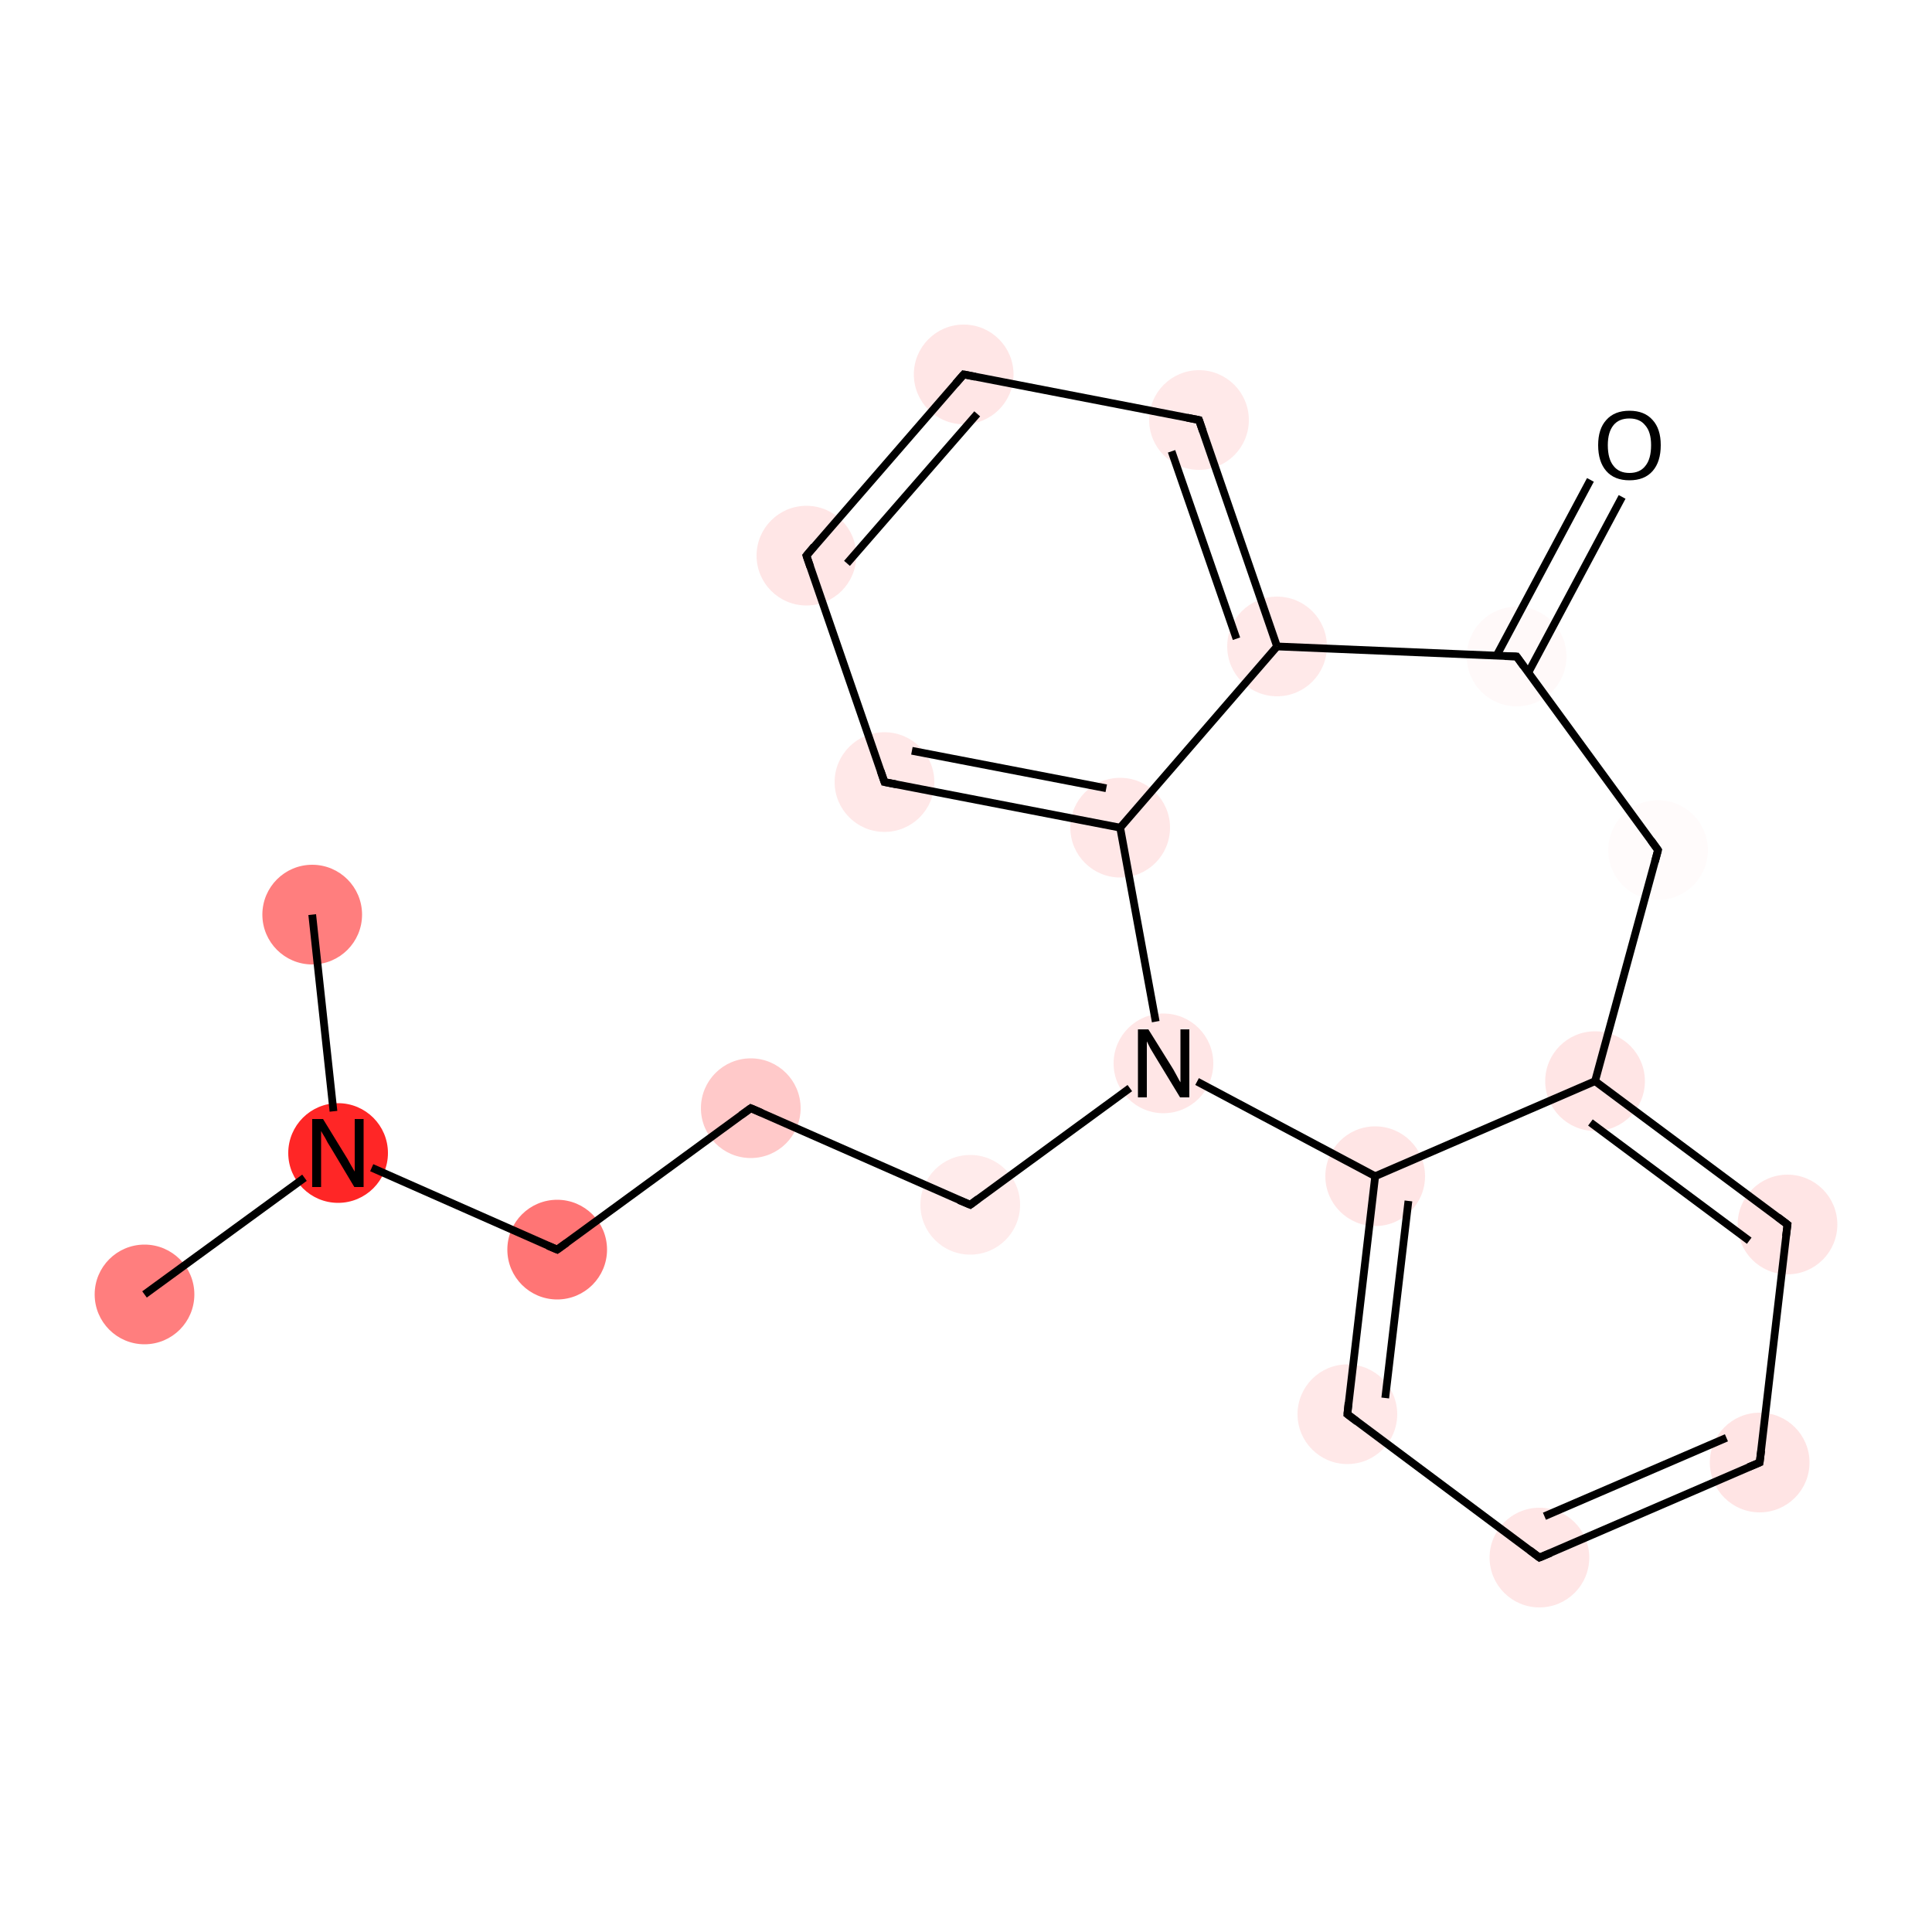
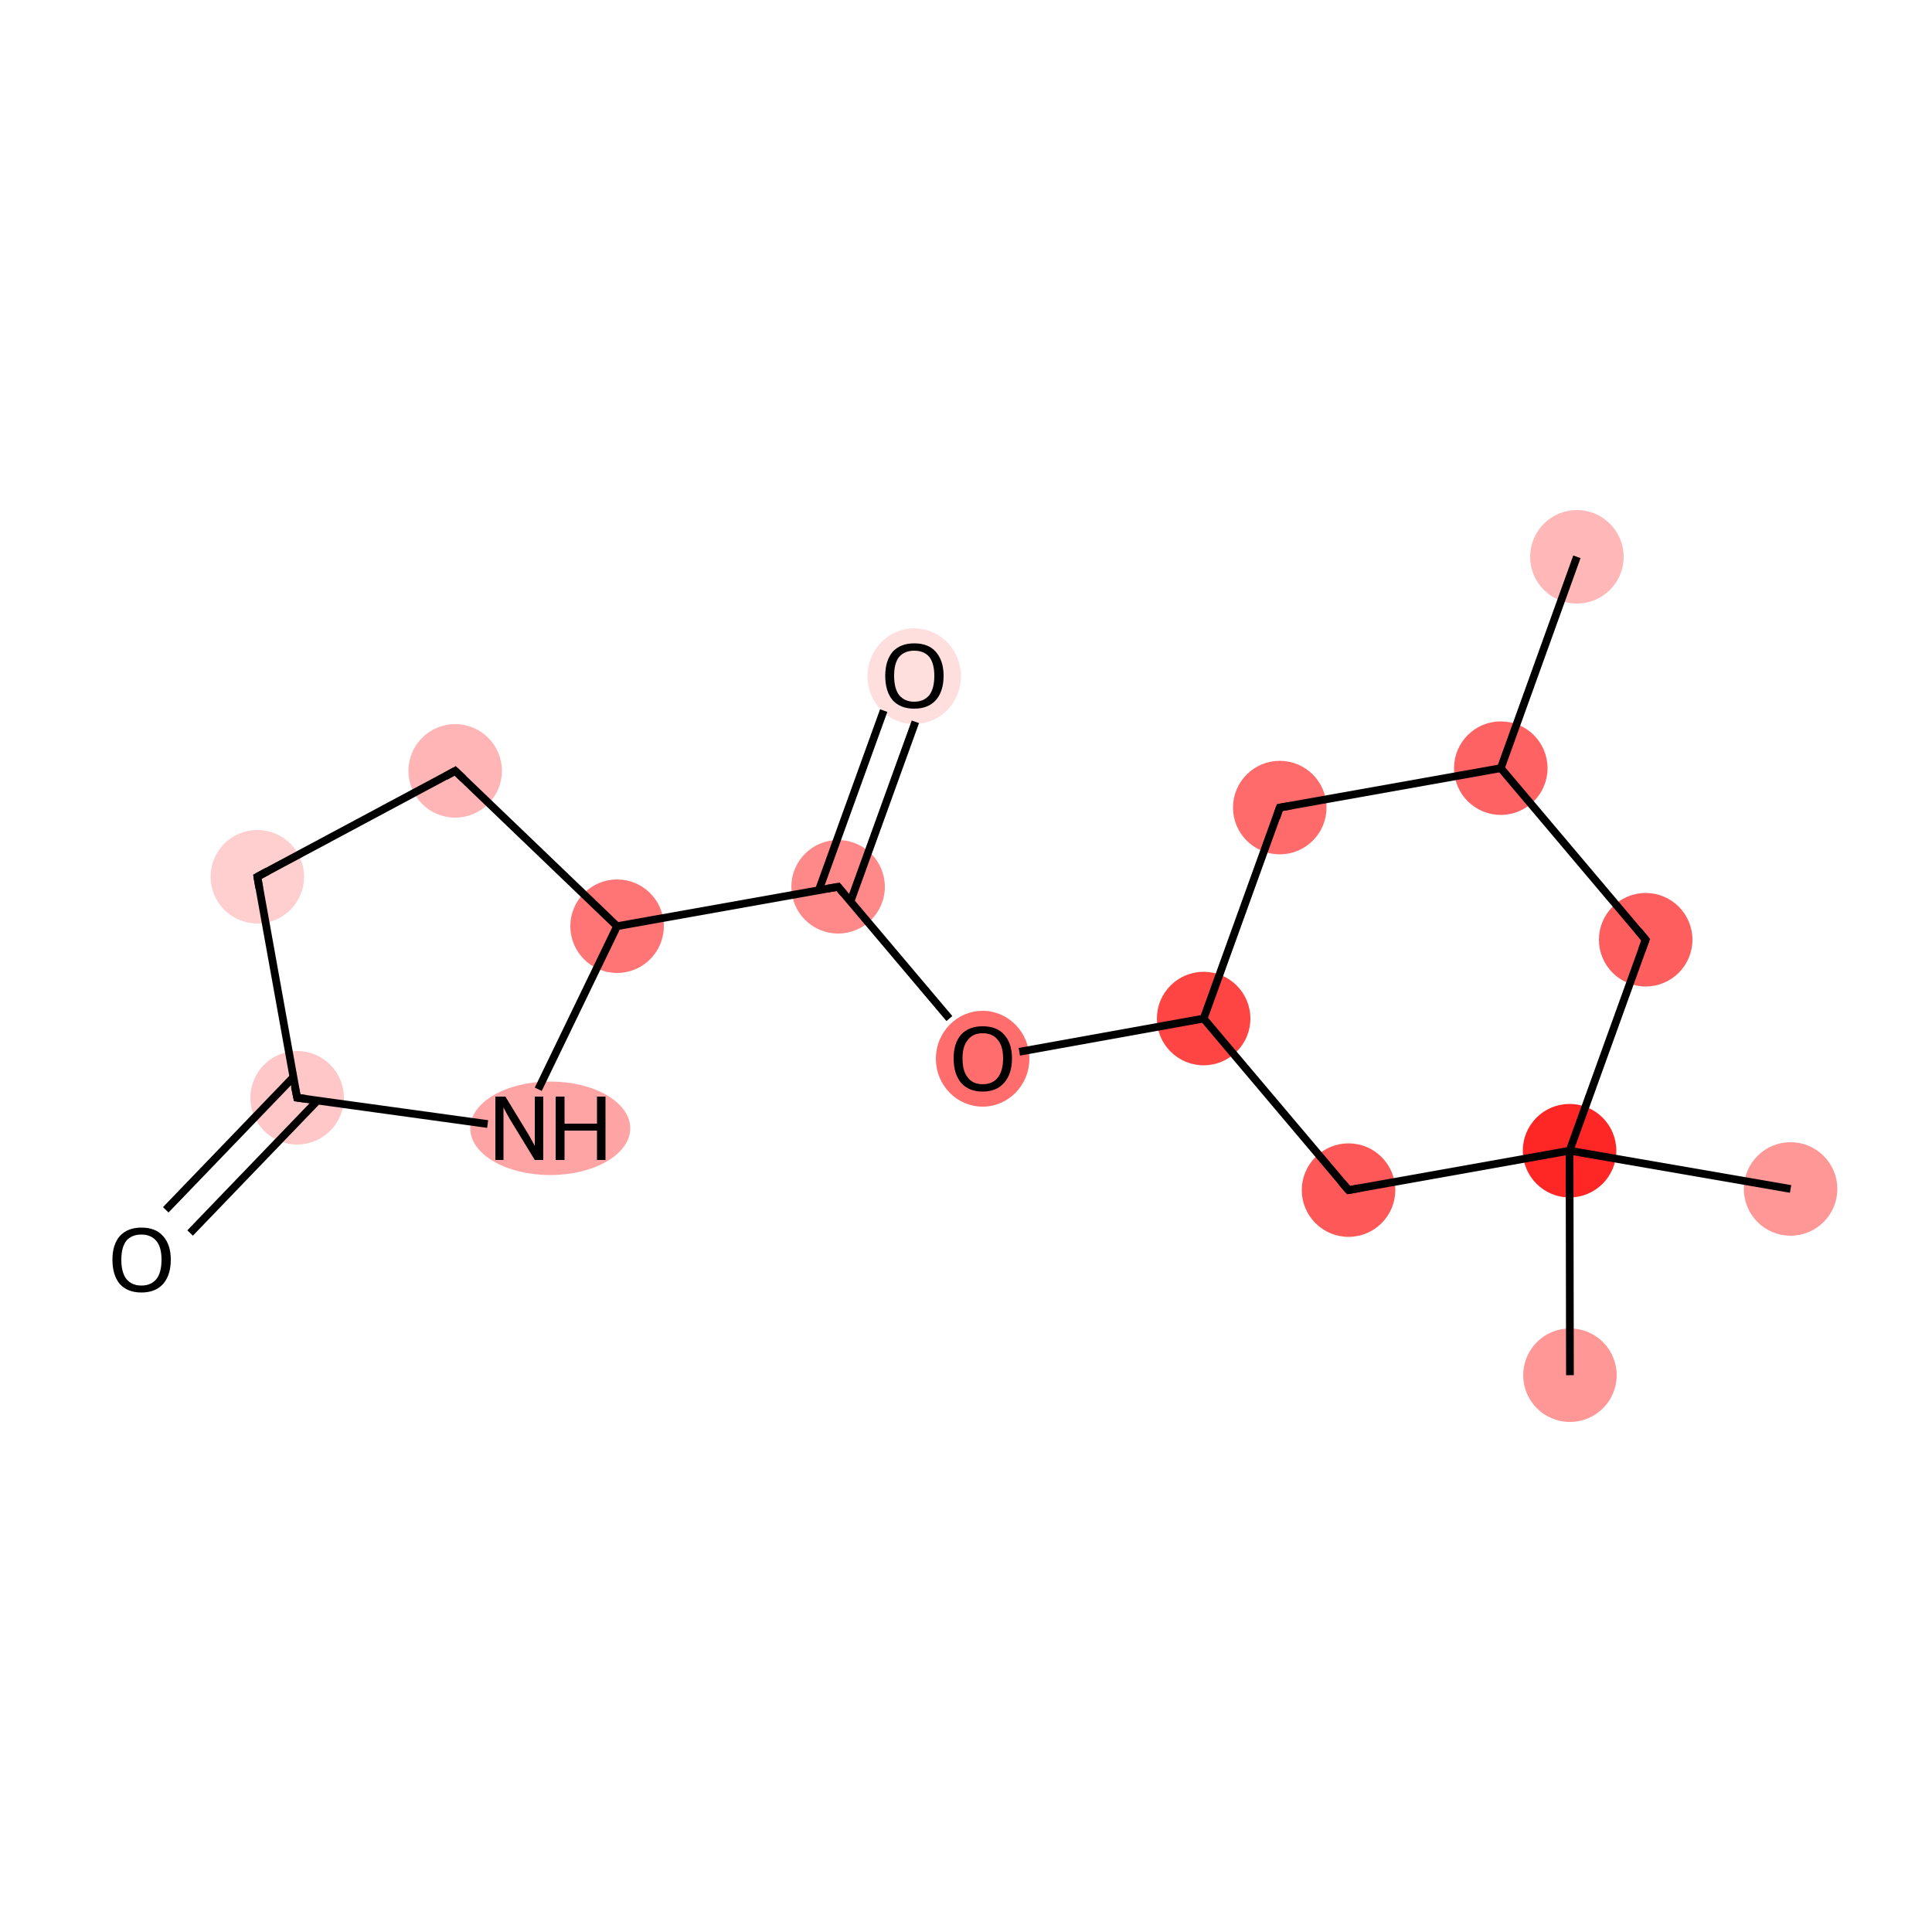
<svg xmlns="http://www.w3.org/2000/svg" version="1.1" baseProfile="full" xml:space="preserve" width="500px" height="500px" viewBox="0 0 500 500">
  <rect style="opacity:1.0;fill:#FFFFFF;stroke:none" width="500.0" height="500.0" x="0.0" y="0.0"> </rect>
-   <ellipse cx="228.9" cy="202.4" rx="12.4" ry="12.4" class="atom-0" style="fill:#FFE8E8;fill-rule:evenodd;stroke:#FFE8E8;stroke-width:1.0px;stroke-linecap:butt;stroke-linejoin:miter;stroke-opacity:1" />
-   <ellipse cx="208.7" cy="143.8" rx="12.4" ry="12.4" class="atom-1" style="fill:#FFE6E6;fill-rule:evenodd;stroke:#FFE6E6;stroke-width:1.0px;stroke-linecap:butt;stroke-linejoin:miter;stroke-opacity:1" />
-   <ellipse cx="249.4" cy="96.9" rx="12.4" ry="12.4" class="atom-2" style="fill:#FFE6E6;fill-rule:evenodd;stroke:#FFE6E6;stroke-width:1.0px;stroke-linecap:butt;stroke-linejoin:miter;stroke-opacity:1" />
-   <ellipse cx="310.3" cy="108.7" rx="12.4" ry="12.4" class="atom-3" style="fill:#FFE9E9;fill-rule:evenodd;stroke:#FFE9E9;stroke-width:1.0px;stroke-linecap:butt;stroke-linejoin:miter;stroke-opacity:1" />
-   <ellipse cx="330.5" cy="167.3" rx="12.4" ry="12.4" class="atom-4" style="fill:#FFE9E9;fill-rule:evenodd;stroke:#FFE9E9;stroke-width:1.0px;stroke-linecap:butt;stroke-linejoin:miter;stroke-opacity:1" />
-   <ellipse cx="289.9" cy="214.2" rx="12.4" ry="12.4" class="atom-5" style="fill:#FFE7E7;fill-rule:evenodd;stroke:#FFE7E7;stroke-width:1.0px;stroke-linecap:butt;stroke-linejoin:miter;stroke-opacity:1" />
-   <ellipse cx="301.1" cy="275.2" rx="12.4" ry="12.4" class="atom-6" style="fill:#FFE6E6;fill-rule:evenodd;stroke:#FFE6E6;stroke-width:1.0px;stroke-linecap:butt;stroke-linejoin:miter;stroke-opacity:1" />
-   <ellipse cx="355.9" cy="304.4" rx="12.4" ry="12.4" class="atom-7" style="fill:#FFE5E5;fill-rule:evenodd;stroke:#FFE5E5;stroke-width:1.0px;stroke-linecap:butt;stroke-linejoin:miter;stroke-opacity:1" />
-   <ellipse cx="412.8" cy="279.8" rx="12.4" ry="12.4" class="atom-8" style="fill:#FFE5E5;fill-rule:evenodd;stroke:#FFE5E5;stroke-width:1.0px;stroke-linecap:butt;stroke-linejoin:miter;stroke-opacity:1" />
-   <ellipse cx="429.1" cy="220.0" rx="12.4" ry="12.4" class="atom-9" style="fill:#FFFBFB;fill-rule:evenodd;stroke:#FFFBFB;stroke-width:1.0px;stroke-linecap:butt;stroke-linejoin:miter;stroke-opacity:1" />
-   <ellipse cx="392.5" cy="169.9" rx="12.4" ry="12.4" class="atom-10" style="fill:#FFF9F9;fill-rule:evenodd;stroke:#FFF9F9;stroke-width:1.0px;stroke-linecap:butt;stroke-linejoin:miter;stroke-opacity:1" />
-   <ellipse cx="421.7" cy="115.3" rx="12.4" ry="12.8" class="atom-11" style="fill:#FFFFFF;fill-rule:evenodd;stroke:#FFFFFF;stroke-width:1.0px;stroke-linecap:butt;stroke-linejoin:miter;stroke-opacity:1" />
-   <ellipse cx="462.6" cy="316.9" rx="12.4" ry="12.4" class="atom-12" style="fill:#FFE5E5;fill-rule:evenodd;stroke:#FFE5E5;stroke-width:1.0px;stroke-linecap:butt;stroke-linejoin:miter;stroke-opacity:1" />
-   <ellipse cx="455.4" cy="378.5" rx="12.4" ry="12.4" class="atom-13" style="fill:#FFE4E4;fill-rule:evenodd;stroke:#FFE4E4;stroke-width:1.0px;stroke-linecap:butt;stroke-linejoin:miter;stroke-opacity:1" />
-   <ellipse cx="398.4" cy="403.1" rx="12.4" ry="12.4" class="atom-14" style="fill:#FFE6E6;fill-rule:evenodd;stroke:#FFE6E6;stroke-width:1.0px;stroke-linecap:butt;stroke-linejoin:miter;stroke-opacity:1" />
-   <ellipse cx="348.7" cy="366.0" rx="12.4" ry="12.4" class="atom-15" style="fill:#FFE8E8;fill-rule:evenodd;stroke:#FFE8E8;stroke-width:1.0px;stroke-linecap:butt;stroke-linejoin:miter;stroke-opacity:1" />
-   <ellipse cx="251.1" cy="311.8" rx="12.4" ry="12.4" class="atom-16" style="fill:#FFEBEB;fill-rule:evenodd;stroke:#FFEBEB;stroke-width:1.0px;stroke-linecap:butt;stroke-linejoin:miter;stroke-opacity:1" />
-   <ellipse cx="194.3" cy="286.8" rx="12.4" ry="12.4" class="atom-17" style="fill:#FFC9C9;fill-rule:evenodd;stroke:#FFC9C9;stroke-width:1.0px;stroke-linecap:butt;stroke-linejoin:miter;stroke-opacity:1" />
-   <ellipse cx="144.2" cy="323.4" rx="12.4" ry="12.4" class="atom-18" style="fill:#FF7575;fill-rule:evenodd;stroke:#FF7575;stroke-width:1.0px;stroke-linecap:butt;stroke-linejoin:miter;stroke-opacity:1" />
-   <ellipse cx="87.5" cy="298.4" rx="12.4" ry="12.4" class="atom-19" style="fill:#FF2626;fill-rule:evenodd;stroke:#FF2626;stroke-width:1.0px;stroke-linecap:butt;stroke-linejoin:miter;stroke-opacity:1" />
-   <ellipse cx="37.4" cy="335.0" rx="12.4" ry="12.4" class="atom-20" style="fill:#FF7E7E;fill-rule:evenodd;stroke:#FF7E7E;stroke-width:1.0px;stroke-linecap:butt;stroke-linejoin:miter;stroke-opacity:1" />
-   <ellipse cx="80.8" cy="236.7" rx="12.4" ry="12.4" class="atom-21" style="fill:#FF7E7E;fill-rule:evenodd;stroke:#FF7E7E;stroke-width:1.0px;stroke-linecap:butt;stroke-linejoin:miter;stroke-opacity:1" />
-   <path class="bond-0 atom-0 atom-1" d="M 228.9,202.4 L 208.7,143.8" style="fill:none;fill-rule:evenodd;stroke:#000000;stroke-width:2.0px;stroke-linecap:butt;stroke-linejoin:miter;stroke-opacity:1" />
-   <path class="bond-1 atom-1 atom-2" d="M 208.7,143.8 L 249.4,96.9" style="fill:none;fill-rule:evenodd;stroke:#000000;stroke-width:2.0px;stroke-linecap:butt;stroke-linejoin:miter;stroke-opacity:1" />
-   <path class="bond-1 atom-1 atom-2" d="M 219.2,145.8 L 252.9,107.1" style="fill:none;fill-rule:evenodd;stroke:#000000;stroke-width:2.0px;stroke-linecap:butt;stroke-linejoin:miter;stroke-opacity:1" />
-   <path class="bond-2 atom-2 atom-3" d="M 249.4,96.9 L 310.3,108.7" style="fill:none;fill-rule:evenodd;stroke:#000000;stroke-width:2.0px;stroke-linecap:butt;stroke-linejoin:miter;stroke-opacity:1" />
-   <path class="bond-3 atom-3 atom-4" d="M 310.3,108.7 L 330.5,167.3" style="fill:none;fill-rule:evenodd;stroke:#000000;stroke-width:2.0px;stroke-linecap:butt;stroke-linejoin:miter;stroke-opacity:1" />
-   <path class="bond-3 atom-3 atom-4" d="M 303.2,116.8 L 320.0,165.3" style="fill:none;fill-rule:evenodd;stroke:#000000;stroke-width:2.0px;stroke-linecap:butt;stroke-linejoin:miter;stroke-opacity:1" />
-   <path class="bond-4 atom-4 atom-5" d="M 330.5,167.3 L 289.9,214.2" style="fill:none;fill-rule:evenodd;stroke:#000000;stroke-width:2.0px;stroke-linecap:butt;stroke-linejoin:miter;stroke-opacity:1" />
-   <path class="bond-5 atom-5 atom-6" d="M 289.9,214.2 L 299.1,264.4" style="fill:none;fill-rule:evenodd;stroke:#000000;stroke-width:2.0px;stroke-linecap:butt;stroke-linejoin:miter;stroke-opacity:1" />
-   <path class="bond-6 atom-6 atom-7" d="M 309.8,279.9 L 355.9,304.4" style="fill:none;fill-rule:evenodd;stroke:#000000;stroke-width:2.0px;stroke-linecap:butt;stroke-linejoin:miter;stroke-opacity:1" />
-   <path class="bond-7 atom-7 atom-8" d="M 355.9,304.4 L 412.8,279.8" style="fill:none;fill-rule:evenodd;stroke:#000000;stroke-width:2.0px;stroke-linecap:butt;stroke-linejoin:miter;stroke-opacity:1" />
-   <path class="bond-8 atom-8 atom-9" d="M 412.8,279.8 L 429.1,220.0" style="fill:none;fill-rule:evenodd;stroke:#000000;stroke-width:2.0px;stroke-linecap:butt;stroke-linejoin:miter;stroke-opacity:1" />
-   <path class="bond-9 atom-9 atom-10" d="M 429.1,220.0 L 392.5,169.9" style="fill:none;fill-rule:evenodd;stroke:#000000;stroke-width:2.0px;stroke-linecap:butt;stroke-linejoin:miter;stroke-opacity:1" />
-   <path class="bond-10 atom-10 atom-11" d="M 395.5,174.1 L 419.8,128.6" style="fill:none;fill-rule:evenodd;stroke:#000000;stroke-width:2.0px;stroke-linecap:butt;stroke-linejoin:miter;stroke-opacity:1" />
-   <path class="bond-10 atom-10 atom-11" d="M 387.3,169.7 L 411.6,124.2" style="fill:none;fill-rule:evenodd;stroke:#000000;stroke-width:2.0px;stroke-linecap:butt;stroke-linejoin:miter;stroke-opacity:1" />
-   <path class="bond-11 atom-8 atom-12" d="M 412.8,279.8 L 462.6,316.9" style="fill:none;fill-rule:evenodd;stroke:#000000;stroke-width:2.0px;stroke-linecap:butt;stroke-linejoin:miter;stroke-opacity:1" />
-   <path class="bond-11 atom-8 atom-12" d="M 411.6,290.5 L 452.7,321.1" style="fill:none;fill-rule:evenodd;stroke:#000000;stroke-width:2.0px;stroke-linecap:butt;stroke-linejoin:miter;stroke-opacity:1" />
-   <path class="bond-12 atom-12 atom-13" d="M 462.6,316.9 L 455.4,378.5" style="fill:none;fill-rule:evenodd;stroke:#000000;stroke-width:2.0px;stroke-linecap:butt;stroke-linejoin:miter;stroke-opacity:1" />
-   <path class="bond-13 atom-13 atom-14" d="M 455.4,378.5 L 398.4,403.1" style="fill:none;fill-rule:evenodd;stroke:#000000;stroke-width:2.0px;stroke-linecap:butt;stroke-linejoin:miter;stroke-opacity:1" />
-   <path class="bond-13 atom-13 atom-14" d="M 446.8,372.1 L 399.7,392.4" style="fill:none;fill-rule:evenodd;stroke:#000000;stroke-width:2.0px;stroke-linecap:butt;stroke-linejoin:miter;stroke-opacity:1" />
-   <path class="bond-14 atom-14 atom-15" d="M 398.4,403.1 L 348.7,366.0" style="fill:none;fill-rule:evenodd;stroke:#000000;stroke-width:2.0px;stroke-linecap:butt;stroke-linejoin:miter;stroke-opacity:1" />
-   <path class="bond-15 atom-6 atom-16" d="M 292.4,281.6 L 251.1,311.8" style="fill:none;fill-rule:evenodd;stroke:#000000;stroke-width:2.0px;stroke-linecap:butt;stroke-linejoin:miter;stroke-opacity:1" />
-   <path class="bond-16 atom-16 atom-17" d="M 251.1,311.8 L 194.3,286.8" style="fill:none;fill-rule:evenodd;stroke:#000000;stroke-width:2.0px;stroke-linecap:butt;stroke-linejoin:miter;stroke-opacity:1" />
-   <path class="bond-17 atom-17 atom-18" d="M 194.3,286.8 L 144.2,323.4" style="fill:none;fill-rule:evenodd;stroke:#000000;stroke-width:2.0px;stroke-linecap:butt;stroke-linejoin:miter;stroke-opacity:1" />
-   <path class="bond-18 atom-18 atom-19" d="M 144.2,323.4 L 96.2,302.2" style="fill:none;fill-rule:evenodd;stroke:#000000;stroke-width:2.0px;stroke-linecap:butt;stroke-linejoin:miter;stroke-opacity:1" />
-   <path class="bond-19 atom-19 atom-20" d="M 78.8,304.8 L 37.4,335.0" style="fill:none;fill-rule:evenodd;stroke:#000000;stroke-width:2.0px;stroke-linecap:butt;stroke-linejoin:miter;stroke-opacity:1" />
-   <path class="bond-20 atom-19 atom-21" d="M 86.3,287.6 L 80.8,236.7" style="fill:none;fill-rule:evenodd;stroke:#000000;stroke-width:2.0px;stroke-linecap:butt;stroke-linejoin:miter;stroke-opacity:1" />
-   <path class="bond-21 atom-5 atom-0" d="M 289.9,214.2 L 228.9,202.4" style="fill:none;fill-rule:evenodd;stroke:#000000;stroke-width:2.0px;stroke-linecap:butt;stroke-linejoin:miter;stroke-opacity:1" />
-   <path class="bond-21 atom-5 atom-0" d="M 286.3,204.0 L 236.0,194.3" style="fill:none;fill-rule:evenodd;stroke:#000000;stroke-width:2.0px;stroke-linecap:butt;stroke-linejoin:miter;stroke-opacity:1" />
-   <path class="bond-22 atom-10 atom-4" d="M 392.5,169.9 L 330.5,167.3" style="fill:none;fill-rule:evenodd;stroke:#000000;stroke-width:2.0px;stroke-linecap:butt;stroke-linejoin:miter;stroke-opacity:1" />
-   <path class="bond-23 atom-15 atom-7" d="M 348.7,366.0 L 355.9,304.4" style="fill:none;fill-rule:evenodd;stroke:#000000;stroke-width:2.0px;stroke-linecap:butt;stroke-linejoin:miter;stroke-opacity:1" />
-   <path class="bond-23 atom-15 atom-7" d="M 358.5,361.8 L 364.5,310.8" style="fill:none;fill-rule:evenodd;stroke:#000000;stroke-width:2.0px;stroke-linecap:butt;stroke-linejoin:miter;stroke-opacity:1" />
-   <path d="M 227.9,199.5 L 228.9,202.4 L 232.0,203.0" style="fill:none;stroke:#000000;stroke-width:2.0px;stroke-linecap:butt;stroke-linejoin:miter;stroke-miterlimit:10;stroke-opacity:1;" />
-   <path d="M 209.7,146.7 L 208.7,143.8 L 210.7,141.4" style="fill:none;stroke:#000000;stroke-width:2.0px;stroke-linecap:butt;stroke-linejoin:miter;stroke-miterlimit:10;stroke-opacity:1;" />
-   <path d="M 247.3,99.3 L 249.4,96.9 L 252.4,97.5" style="fill:none;stroke:#000000;stroke-width:2.0px;stroke-linecap:butt;stroke-linejoin:miter;stroke-miterlimit:10;stroke-opacity:1;" />
-   <path d="M 307.2,108.1 L 310.3,108.7 L 311.3,111.6" style="fill:none;stroke:#000000;stroke-width:2.0px;stroke-linecap:butt;stroke-linejoin:miter;stroke-miterlimit:10;stroke-opacity:1;" />
-   <path d="M 428.3,223.0 L 429.1,220.0 L 427.3,217.5" style="fill:none;stroke:#000000;stroke-width:2.0px;stroke-linecap:butt;stroke-linejoin:miter;stroke-miterlimit:10;stroke-opacity:1;" />
-   <path d="M 394.3,172.4 L 392.5,169.9 L 389.4,169.8" style="fill:none;stroke:#000000;stroke-width:2.0px;stroke-linecap:butt;stroke-linejoin:miter;stroke-miterlimit:10;stroke-opacity:1;" />
-   <path d="M 460.1,315.0 L 462.6,316.9 L 462.2,320.0" style="fill:none;stroke:#000000;stroke-width:2.0px;stroke-linecap:butt;stroke-linejoin:miter;stroke-miterlimit:10;stroke-opacity:1;" />
-   <path d="M 455.8,375.4 L 455.4,378.5 L 452.5,379.7" style="fill:none;stroke:#000000;stroke-width:2.0px;stroke-linecap:butt;stroke-linejoin:miter;stroke-miterlimit:10;stroke-opacity:1;" />
-   <path d="M 401.3,401.9 L 398.4,403.1 L 395.9,401.2" style="fill:none;stroke:#000000;stroke-width:2.0px;stroke-linecap:butt;stroke-linejoin:miter;stroke-miterlimit:10;stroke-opacity:1;" />
-   <path d="M 351.2,367.9 L 348.7,366.0 L 349.0,363.0" style="fill:none;stroke:#000000;stroke-width:2.0px;stroke-linecap:butt;stroke-linejoin:miter;stroke-miterlimit:10;stroke-opacity:1;" />
-   <path d="M 253.1,310.3 L 251.1,311.8 L 248.2,310.6" style="fill:none;stroke:#000000;stroke-width:2.0px;stroke-linecap:butt;stroke-linejoin:miter;stroke-miterlimit:10;stroke-opacity:1;" />
-   <path d="M 197.1,288.0 L 194.3,286.8 L 191.8,288.6" style="fill:none;stroke:#000000;stroke-width:2.0px;stroke-linecap:butt;stroke-linejoin:miter;stroke-miterlimit:10;stroke-opacity:1;" />
-   <path d="M 146.7,321.6 L 144.2,323.4 L 141.8,322.4" style="fill:none;stroke:#000000;stroke-width:2.0px;stroke-linecap:butt;stroke-linejoin:miter;stroke-miterlimit:10;stroke-opacity:1;" />
-   <path class="atom-6" d="M 297.2 266.4 L 303.0 275.7 Q 303.6 276.6, 304.5 278.3 Q 305.4 280.0, 305.5 280.1 L 305.5 266.4 L 307.8 266.4 L 307.8 284.0 L 305.4 284.0 L 299.2 273.8 Q 298.5 272.6, 297.7 271.3 Q 297.0 269.9, 296.8 269.5 L 296.8 284.0 L 294.5 284.0 L 294.5 266.4 L 297.2 266.4 " fill="#000000" />
-   <path class="atom-11" d="M 413.6 115.2 Q 413.6 111.0, 415.7 108.7 Q 417.8 106.3, 421.7 106.3 Q 425.6 106.3, 427.7 108.7 Q 429.8 111.0, 429.8 115.2 Q 429.8 119.5, 427.7 121.9 Q 425.6 124.3, 421.7 124.3 Q 417.8 124.3, 415.7 121.9 Q 413.6 119.5, 413.6 115.2 M 421.7 122.4 Q 424.4 122.4, 425.8 120.6 Q 427.3 118.8, 427.3 115.2 Q 427.3 111.8, 425.8 110.1 Q 424.4 108.3, 421.7 108.3 Q 419.0 108.3, 417.6 110.0 Q 416.1 111.8, 416.1 115.2 Q 416.1 118.8, 417.6 120.6 Q 419.0 122.4, 421.7 122.4 " fill="#000000" />
-   <path class="atom-19" d="M 83.6 289.6 L 89.3 298.9 Q 89.9 299.8, 90.8 301.5 Q 91.8 303.2, 91.8 303.2 L 91.8 289.6 L 94.1 289.6 L 94.1 307.2 L 91.7 307.2 L 85.6 297.0 Q 84.8 295.8, 84.1 294.4 Q 83.3 293.1, 83.1 292.7 L 83.1 307.2 L 80.8 307.2 L 80.8 289.6 L 83.6 289.6 " fill="#000000" />
+   <ellipse cx="463.4" cy="307.7" rx="11.6" ry="11.6" class="atom-0" style="fill:#FF9797;fill-rule:evenodd;stroke:#FF9797;stroke-width:1.0px;stroke-linecap:butt;stroke-linejoin:miter;stroke-opacity:1" />
+   <ellipse cx="406.2" cy="297.8" rx="11.6" ry="11.6" class="atom-1" style="fill:#FF2626;fill-rule:evenodd;stroke:#FF2626;stroke-width:1.0px;stroke-linecap:butt;stroke-linejoin:miter;stroke-opacity:1" />
+   <ellipse cx="349.0" cy="308.0" rx="11.6" ry="11.6" class="atom-2" style="fill:#FF5858;fill-rule:evenodd;stroke:#FF5858;stroke-width:1.0px;stroke-linecap:butt;stroke-linejoin:miter;stroke-opacity:1" />
+   <ellipse cx="311.5" cy="263.6" rx="11.6" ry="11.6" class="atom-3" style="fill:#FF4444;fill-rule:evenodd;stroke:#FF4444;stroke-width:1.0px;stroke-linecap:butt;stroke-linejoin:miter;stroke-opacity:1" />
+   <ellipse cx="254.3" cy="274.0" rx="11.6" ry="11.9" class="atom-4" style="fill:#FF6D6D;fill-rule:evenodd;stroke:#FF6D6D;stroke-width:1.0px;stroke-linecap:butt;stroke-linejoin:miter;stroke-opacity:1" />
+   <ellipse cx="216.9" cy="229.5" rx="11.6" ry="11.6" class="atom-5" style="fill:#FF8989;fill-rule:evenodd;stroke:#FF8989;stroke-width:1.0px;stroke-linecap:butt;stroke-linejoin:miter;stroke-opacity:1" />
+   <ellipse cx="159.7" cy="239.7" rx="11.6" ry="11.6" class="atom-6" style="fill:#FF7575;fill-rule:evenodd;stroke:#FF7575;stroke-width:1.0px;stroke-linecap:butt;stroke-linejoin:miter;stroke-opacity:1" />
+   <ellipse cx="142.4" cy="292.0" rx="20.2" ry="11.6" class="atom-7" style="fill:#FFA4A4;fill-rule:evenodd;stroke:#FFA4A4;stroke-width:1.0px;stroke-linecap:butt;stroke-linejoin:miter;stroke-opacity:1" />
+   <ellipse cx="76.9" cy="284.1" rx="11.6" ry="11.6" class="atom-8" style="fill:#FFC7C7;fill-rule:evenodd;stroke:#FFC7C7;stroke-width:1.0px;stroke-linecap:butt;stroke-linejoin:miter;stroke-opacity:1" />
+   <ellipse cx="36.6" cy="326.1" rx="11.6" ry="11.9" class="atom-9" style="fill:#FFFFFF;fill-rule:evenodd;stroke:#FFFFFF;stroke-width:1.0px;stroke-linecap:butt;stroke-linejoin:miter;stroke-opacity:1" />
+   <ellipse cx="66.6" cy="226.9" rx="11.6" ry="11.6" class="atom-10" style="fill:#FFCECE;fill-rule:evenodd;stroke:#FFCECE;stroke-width:1.0px;stroke-linecap:butt;stroke-linejoin:miter;stroke-opacity:1" />
+   <ellipse cx="117.8" cy="199.5" rx="11.6" ry="11.6" class="atom-11" style="fill:#FFB5B5;fill-rule:evenodd;stroke:#FFB5B5;stroke-width:1.0px;stroke-linecap:butt;stroke-linejoin:miter;stroke-opacity:1" />
+   <ellipse cx="236.6" cy="175.0" rx="11.6" ry="11.9" class="atom-12" style="fill:#FFDEDE;fill-rule:evenodd;stroke:#FFDEDE;stroke-width:1.0px;stroke-linecap:butt;stroke-linejoin:miter;stroke-opacity:1" />
+   <ellipse cx="331.2" cy="209.0" rx="11.6" ry="11.6" class="atom-13" style="fill:#FF6A6A;fill-rule:evenodd;stroke:#FF6A6A;stroke-width:1.0px;stroke-linecap:butt;stroke-linejoin:miter;stroke-opacity:1" />
+   <ellipse cx="388.4" cy="198.8" rx="11.6" ry="11.6" class="atom-14" style="fill:#FF6262;fill-rule:evenodd;stroke:#FF6262;stroke-width:1.0px;stroke-linecap:butt;stroke-linejoin:miter;stroke-opacity:1" />
+   <ellipse cx="425.9" cy="243.2" rx="11.6" ry="11.6" class="atom-15" style="fill:#FF5E5E;fill-rule:evenodd;stroke:#FF5E5E;stroke-width:1.0px;stroke-linecap:butt;stroke-linejoin:miter;stroke-opacity:1" />
+   <ellipse cx="408.1" cy="144.1" rx="11.6" ry="11.6" class="atom-16" style="fill:#FFB7B7;fill-rule:evenodd;stroke:#FFB7B7;stroke-width:1.0px;stroke-linecap:butt;stroke-linejoin:miter;stroke-opacity:1" />
+   <ellipse cx="406.3" cy="355.9" rx="11.6" ry="11.6" class="atom-17" style="fill:#FF9797;fill-rule:evenodd;stroke:#FF9797;stroke-width:1.0px;stroke-linecap:butt;stroke-linejoin:miter;stroke-opacity:1" />
+   <path class="bond-0 atom-0 atom-1" d="M 463.4,307.7 L 406.2,297.8" style="fill:none;fill-rule:evenodd;stroke:#000000;stroke-width:2.0px;stroke-linecap:butt;stroke-linejoin:miter;stroke-opacity:1" />
+   <path class="bond-1 atom-1 atom-2" d="M 406.2,297.8 L 349.0,308.0" style="fill:none;fill-rule:evenodd;stroke:#000000;stroke-width:2.0px;stroke-linecap:butt;stroke-linejoin:miter;stroke-opacity:1" />
+   <path class="bond-2 atom-2 atom-3" d="M 349.0,308.0 L 311.5,263.6" style="fill:none;fill-rule:evenodd;stroke:#000000;stroke-width:2.0px;stroke-linecap:butt;stroke-linejoin:miter;stroke-opacity:1" />
+   <path class="bond-3 atom-3 atom-4" d="M 311.5,263.6 L 263.8,272.2" style="fill:none;fill-rule:evenodd;stroke:#000000;stroke-width:2.0px;stroke-linecap:butt;stroke-linejoin:miter;stroke-opacity:1" />
+   <path class="bond-4 atom-4 atom-5" d="M 245.7,263.6 L 216.9,229.5" style="fill:none;fill-rule:evenodd;stroke:#000000;stroke-width:2.0px;stroke-linecap:butt;stroke-linejoin:miter;stroke-opacity:1" />
+   <path class="bond-5 atom-5 atom-6" d="M 216.9,229.5 L 159.7,239.7" style="fill:none;fill-rule:evenodd;stroke:#000000;stroke-width:2.0px;stroke-linecap:butt;stroke-linejoin:miter;stroke-opacity:1" />
+   <path class="bond-6 atom-6 atom-7" d="M 159.7,239.7 L 139.3,281.9" style="fill:none;fill-rule:evenodd;stroke:#000000;stroke-width:2.0px;stroke-linecap:butt;stroke-linejoin:miter;stroke-opacity:1" />
+   <path class="bond-7 atom-7 atom-8" d="M 126.2,290.9 L 76.9,284.1" style="fill:none;fill-rule:evenodd;stroke:#000000;stroke-width:2.0px;stroke-linecap:butt;stroke-linejoin:miter;stroke-opacity:1" />
+   <path class="bond-8 atom-8 atom-9" d="M 75.9,278.8 L 42.9,313.1" style="fill:none;fill-rule:evenodd;stroke:#000000;stroke-width:2.0px;stroke-linecap:butt;stroke-linejoin:miter;stroke-opacity:1" />
+   <path class="bond-8 atom-8 atom-9" d="M 82.2,284.8 L 49.2,319.1" style="fill:none;fill-rule:evenodd;stroke:#000000;stroke-width:2.0px;stroke-linecap:butt;stroke-linejoin:miter;stroke-opacity:1" />
+   <path class="bond-9 atom-8 atom-10" d="M 76.9,284.1 L 66.6,226.9" style="fill:none;fill-rule:evenodd;stroke:#000000;stroke-width:2.0px;stroke-linecap:butt;stroke-linejoin:miter;stroke-opacity:1" />
+   <path class="bond-10 atom-10 atom-11" d="M 66.6,226.9 L 117.8,199.5" style="fill:none;fill-rule:evenodd;stroke:#000000;stroke-width:2.0px;stroke-linecap:butt;stroke-linejoin:miter;stroke-opacity:1" />
+   <path class="bond-11 atom-5 atom-12" d="M 220.1,233.3 L 236.9,186.8" style="fill:none;fill-rule:evenodd;stroke:#000000;stroke-width:2.0px;stroke-linecap:butt;stroke-linejoin:miter;stroke-opacity:1" />
+   <path class="bond-11 atom-5 atom-12" d="M 211.9,230.4 L 228.7,183.9" style="fill:none;fill-rule:evenodd;stroke:#000000;stroke-width:2.0px;stroke-linecap:butt;stroke-linejoin:miter;stroke-opacity:1" />
+   <path class="bond-12 atom-3 atom-13" d="M 311.5,263.6 L 331.2,209.0" style="fill:none;fill-rule:evenodd;stroke:#000000;stroke-width:2.0px;stroke-linecap:butt;stroke-linejoin:miter;stroke-opacity:1" />
+   <path class="bond-13 atom-13 atom-14" d="M 331.2,209.0 L 388.4,198.8" style="fill:none;fill-rule:evenodd;stroke:#000000;stroke-width:2.0px;stroke-linecap:butt;stroke-linejoin:miter;stroke-opacity:1" />
+   <path class="bond-14 atom-14 atom-15" d="M 388.4,198.8 L 425.9,243.2" style="fill:none;fill-rule:evenodd;stroke:#000000;stroke-width:2.0px;stroke-linecap:butt;stroke-linejoin:miter;stroke-opacity:1" />
+   <path class="bond-15 atom-14 atom-16" d="M 388.4,198.8 L 408.1,144.1" style="fill:none;fill-rule:evenodd;stroke:#000000;stroke-width:2.0px;stroke-linecap:butt;stroke-linejoin:miter;stroke-opacity:1" />
+   <path class="bond-16 atom-1 atom-17" d="M 406.2,297.8 L 406.3,355.9" style="fill:none;fill-rule:evenodd;stroke:#000000;stroke-width:2.0px;stroke-linecap:butt;stroke-linejoin:miter;stroke-opacity:1" />
+   <path class="bond-17 atom-11 atom-6" d="M 117.8,199.5 L 159.7,239.7" style="fill:none;fill-rule:evenodd;stroke:#000000;stroke-width:2.0px;stroke-linecap:butt;stroke-linejoin:miter;stroke-opacity:1" />
+   <path class="bond-18 atom-15 atom-1" d="M 425.9,243.2 L 406.2,297.8" style="fill:none;fill-rule:evenodd;stroke:#000000;stroke-width:2.0px;stroke-linecap:butt;stroke-linejoin:miter;stroke-opacity:1" />
+   <path d="M 351.8,307.5 L 349.0,308.0 L 347.1,305.8" style="fill:none;stroke:#000000;stroke-width:2.0px;stroke-linecap:butt;stroke-linejoin:miter;stroke-miterlimit:10;stroke-opacity:1;" />
+   <path d="M 218.3,231.2 L 216.9,229.5 L 214.0,230.0" style="fill:none;stroke:#000000;stroke-width:2.0px;stroke-linecap:butt;stroke-linejoin:miter;stroke-miterlimit:10;stroke-opacity:1;" />
+   <path d="M 79.3,284.4 L 76.9,284.1 L 76.3,281.2" style="fill:none;stroke:#000000;stroke-width:2.0px;stroke-linecap:butt;stroke-linejoin:miter;stroke-miterlimit:10;stroke-opacity:1;" />
+   <path d="M 67.1,229.8 L 66.6,226.9 L 69.2,225.5" style="fill:none;stroke:#000000;stroke-width:2.0px;stroke-linecap:butt;stroke-linejoin:miter;stroke-miterlimit:10;stroke-opacity:1;" />
+   <path d="M 115.3,200.9 L 117.8,199.5 L 119.9,201.5" style="fill:none;stroke:#000000;stroke-width:2.0px;stroke-linecap:butt;stroke-linejoin:miter;stroke-miterlimit:10;stroke-opacity:1;" />
+   <path d="M 330.3,211.7 L 331.2,209.0 L 334.1,208.5" style="fill:none;stroke:#000000;stroke-width:2.0px;stroke-linecap:butt;stroke-linejoin:miter;stroke-miterlimit:10;stroke-opacity:1;" />
+   <path d="M 424.0,240.9 L 425.9,243.2 L 424.9,245.9" style="fill:none;stroke:#000000;stroke-width:2.0px;stroke-linecap:butt;stroke-linejoin:miter;stroke-miterlimit:10;stroke-opacity:1;" />
+   <path class="atom-4" d="M 246.8 273.9 Q 246.8 270.0, 248.7 267.8 Q 250.7 265.6, 254.3 265.6 Q 258.0 265.6, 259.9 267.8 Q 261.9 270.0, 261.9 273.9 Q 261.9 277.9, 259.9 280.2 Q 257.9 282.5, 254.3 282.5 Q 250.7 282.5, 248.7 280.2 Q 246.8 277.9, 246.8 273.9 M 254.3 280.6 Q 256.9 280.6, 258.2 278.9 Q 259.6 277.2, 259.6 273.9 Q 259.6 270.7, 258.2 269.1 Q 256.9 267.4, 254.3 267.4 Q 251.8 267.4, 250.5 269.1 Q 249.1 270.7, 249.1 273.9 Q 249.1 277.3, 250.5 278.9 Q 251.8 280.6, 254.3 280.6 " fill="#000000" />
+   <path class="atom-7" d="M 130.8 283.8 L 136.1 292.5 Q 136.7 293.4, 137.5 294.9 Q 138.4 296.5, 138.4 296.6 L 138.4 283.8 L 140.6 283.8 L 140.6 300.2 L 138.4 300.2 L 132.6 290.7 Q 131.9 289.6, 131.2 288.3 Q 130.5 287.0, 130.3 286.6 L 130.3 300.2 L 128.2 300.2 L 128.2 283.8 L 130.8 283.8 " fill="#000000" />
+   <path class="atom-7" d="M 143.8 283.8 L 146.1 283.8 L 146.1 290.8 L 154.5 290.8 L 154.5 283.8 L 156.7 283.8 L 156.7 300.2 L 154.5 300.2 L 154.5 292.6 L 146.1 292.6 L 146.1 300.2 L 143.8 300.2 L 143.8 283.8 " fill="#000000" />
+   <path class="atom-9" d="M 29.1 326.0 Q 29.1 322.1, 31.0 319.9 Q 33.0 317.7, 36.6 317.7 Q 40.3 317.7, 42.2 319.9 Q 44.2 322.1, 44.2 326.0 Q 44.2 330.0, 42.2 332.3 Q 40.2 334.5, 36.6 334.5 Q 33.0 334.5, 31.0 332.3 Q 29.1 330.0, 29.1 326.0 M 36.6 332.7 Q 39.1 332.7, 40.5 331.0 Q 41.8 329.3, 41.8 326.0 Q 41.8 322.8, 40.5 321.2 Q 39.1 319.5, 36.6 319.5 Q 34.1 319.5, 32.7 321.1 Q 31.4 322.8, 31.4 326.0 Q 31.4 329.3, 32.7 331.0 Q 34.1 332.7, 36.6 332.7 " fill="#000000" />
+   <path class="atom-12" d="M 229.1 174.9 Q 229.1 171.0, 231.0 168.7 Q 233.0 166.5, 236.6 166.5 Q 240.3 166.5, 242.2 168.7 Q 244.2 171.0, 244.2 174.9 Q 244.2 178.9, 242.2 181.2 Q 240.2 183.4, 236.6 183.4 Q 233.0 183.4, 231.0 181.2 Q 229.1 178.9, 229.1 174.9 M 236.6 181.6 Q 239.1 181.6, 240.5 179.9 Q 241.8 178.2, 241.8 174.9 Q 241.8 171.7, 240.5 170.0 Q 239.1 168.4, 236.6 168.4 Q 234.1 168.4, 232.7 170.0 Q 231.4 171.6, 231.4 174.9 Q 231.4 178.2, 232.7 179.9 Q 234.1 181.6, 236.6 181.6 " fill="#000000" />
</svg>
